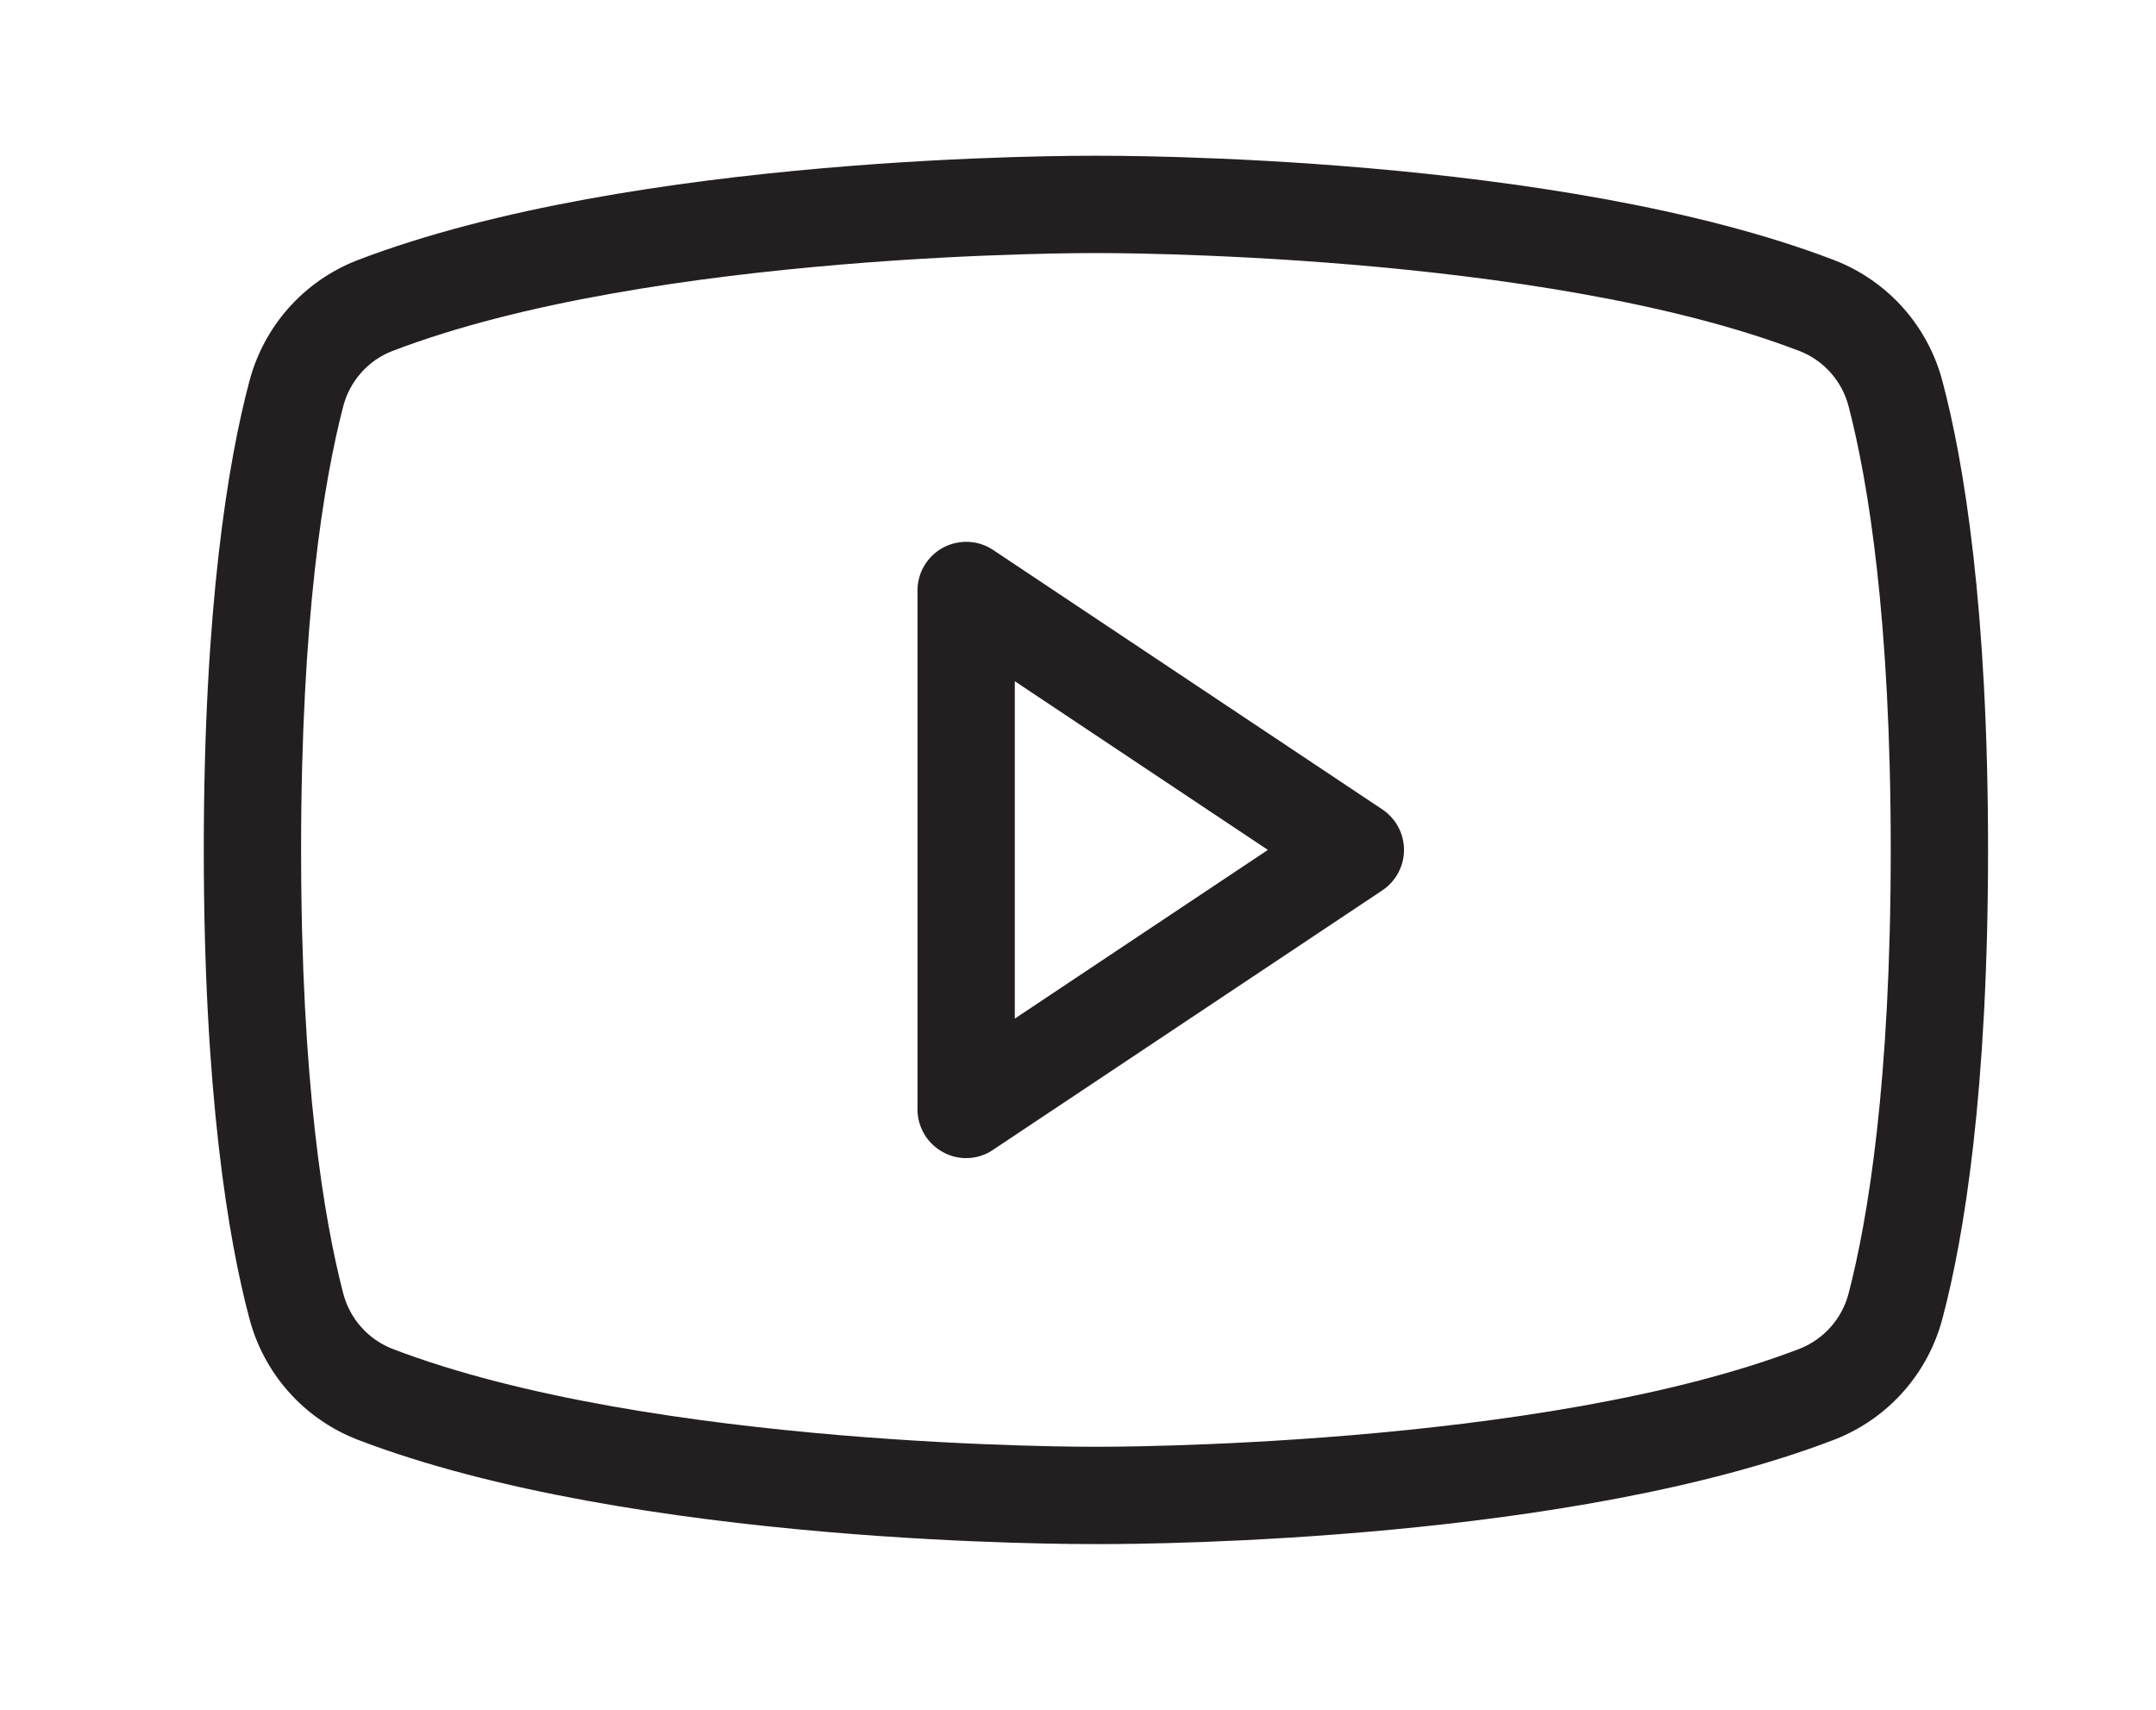
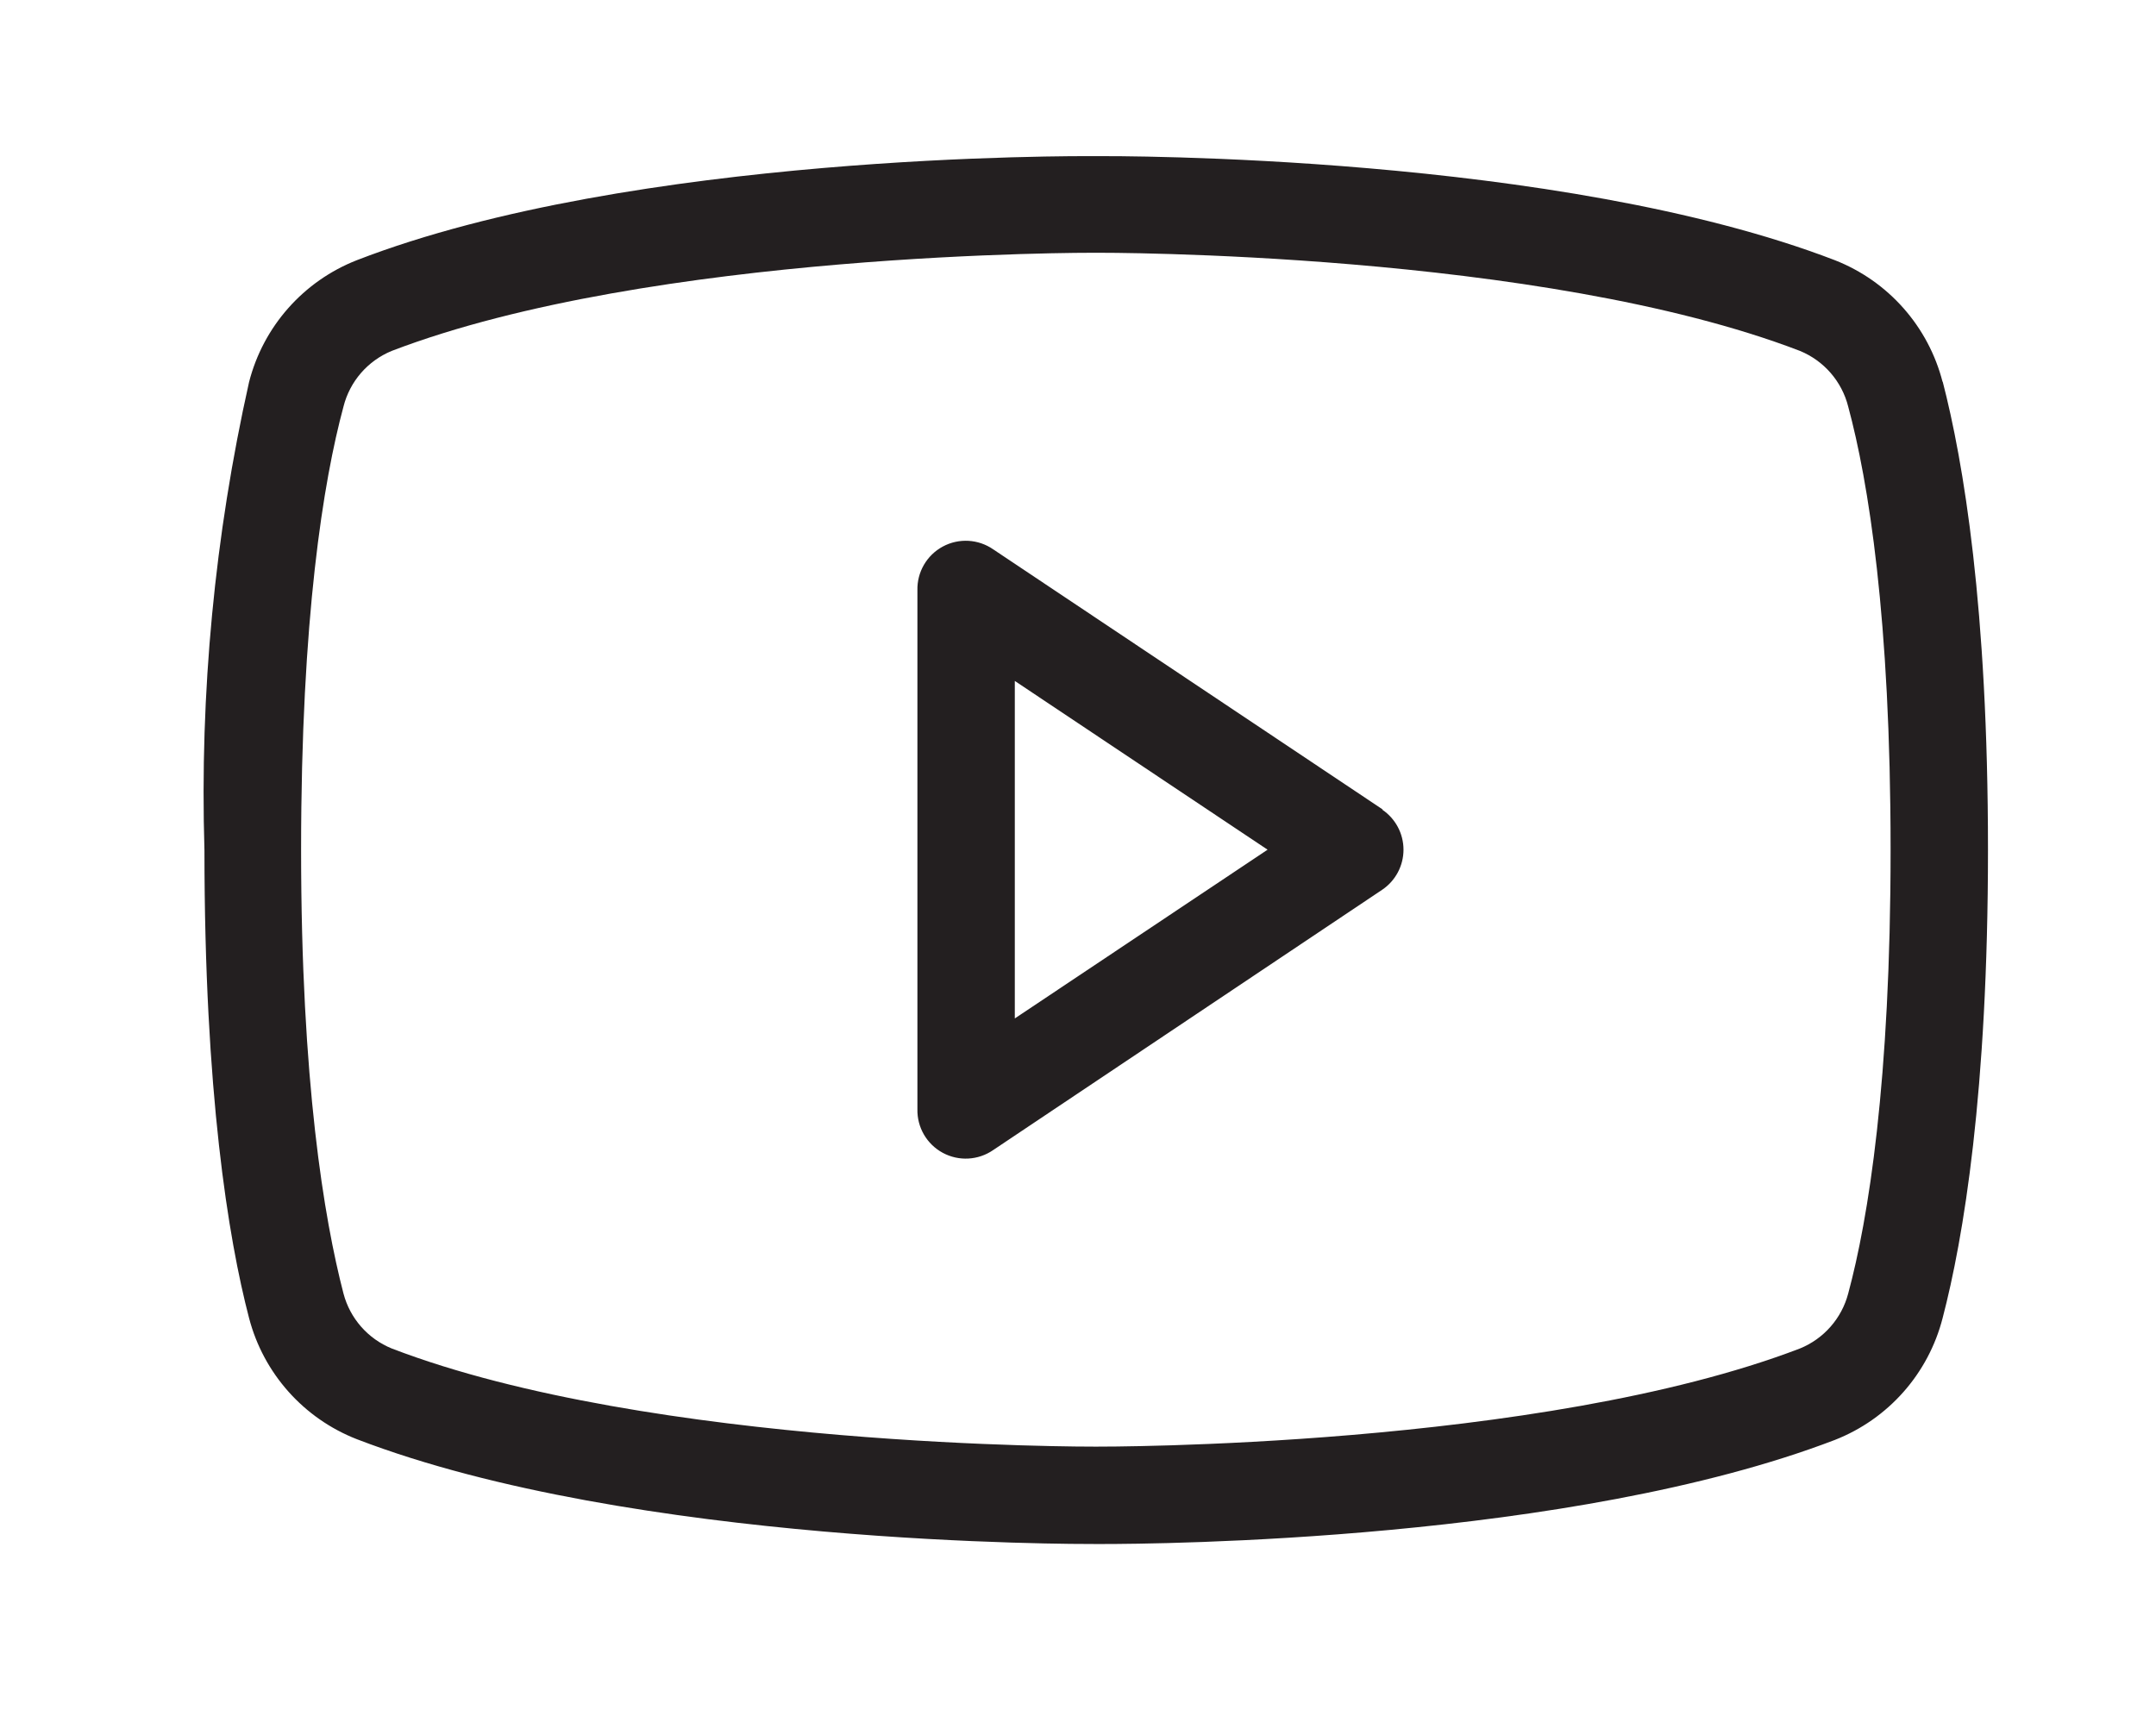
<svg xmlns="http://www.w3.org/2000/svg" width="29" height="23" viewBox="0 0 29 23" fill="none">
-   <path d="M18.592 10.887L13.355 7.396C13.257 7.331 13.143 7.294 13.025 7.289C12.907 7.284 12.79 7.311 12.686 7.366C12.582 7.422 12.495 7.505 12.434 7.607C12.373 7.708 12.341 7.824 12.341 7.942V14.924C12.341 15.043 12.374 15.159 12.435 15.261C12.497 15.363 12.585 15.446 12.69 15.502C12.793 15.558 12.91 15.584 13.027 15.578C13.145 15.572 13.258 15.535 13.355 15.469L18.592 11.978C18.682 11.918 18.756 11.837 18.807 11.742C18.858 11.647 18.885 11.541 18.885 11.433C18.885 11.325 18.858 11.218 18.807 11.123C18.756 11.028 18.682 10.947 18.592 10.887ZM13.65 13.702V9.164L17.054 11.433L13.65 13.702ZM26.13 5.138C26.035 4.77 25.854 4.43 25.602 4.145C25.35 3.861 25.033 3.64 24.679 3.502C20.959 2.073 14.992 2.095 14.741 2.095C14.49 2.095 8.523 2.073 4.803 3.502C4.449 3.64 4.132 3.861 3.88 4.145C3.628 4.43 3.447 4.77 3.352 5.138C3.068 6.207 2.741 8.171 2.741 11.433C2.741 14.694 3.068 16.658 3.352 17.727C3.447 18.095 3.628 18.436 3.88 18.72C4.132 19.005 4.449 19.225 4.803 19.364C8.523 20.793 14.49 20.771 14.741 20.771H14.817C15.57 20.771 21.134 20.727 24.679 19.364C25.033 19.225 25.35 19.005 25.602 18.72C25.854 18.436 26.035 18.095 26.13 17.727C26.414 16.658 26.741 14.694 26.741 11.433C26.741 8.171 26.414 6.207 26.13 5.138ZM24.865 17.4C24.822 17.566 24.74 17.72 24.626 17.849C24.512 17.978 24.37 18.078 24.21 18.142C20.719 19.484 14.806 19.462 14.741 19.462C14.675 19.462 8.763 19.484 5.272 18.142C5.112 18.078 4.969 17.978 4.856 17.849C4.742 17.72 4.66 17.566 4.617 17.4C4.356 16.396 4.05 14.553 4.05 11.433C4.05 8.313 4.356 6.469 4.617 5.465C4.66 5.299 4.742 5.145 4.856 5.016C4.969 4.887 5.112 4.787 5.272 4.724C8.763 3.382 14.675 3.404 14.741 3.404C14.806 3.404 20.719 3.382 24.21 4.724C24.37 4.787 24.512 4.887 24.626 5.016C24.74 5.145 24.822 5.299 24.865 5.465C25.126 6.469 25.432 8.313 25.432 11.433C25.432 14.553 25.126 16.396 24.865 17.4Z" fill="#231F20" />
+   <path d="m18.6 10.89-5.24-3.5a.65.65 0 0 0-1.02.55v6.98a.65.65 0 0 0 1.02.55l5.23-3.5a.65.65 0 0 0 0-1.08Zm-4.95 2.81V9.16l3.4 2.27-3.4 2.27Zm12.48-8.56a2.4 2.4 0 0 0-1.45-1.64c-3.72-1.43-9.69-1.4-9.94-1.4S8.52 2.06 4.8 3.5a2.4 2.4 0 0 0-1.45 1.64 25.32 25.32 0 0 0-.6 6.3c0 3.25.32 5.22.6 6.29a2.4 2.4 0 0 0 1.45 1.63c3.72 1.43 9.69 1.41 9.94 1.41h.08c.75 0 6.31-.04 9.86-1.4a2.4 2.4 0 0 0 1.45-1.64c.28-1.07.61-3.04.61-6.3s-.33-5.22-.61-6.3ZM24.86 17.4a1.1 1.1 0 0 1-.65.74c-3.5 1.34-9.4 1.32-9.47 1.32-.06 0-5.98.02-9.47-1.32a1.1 1.1 0 0 1-.65-.74c-.26-1-.57-2.85-.57-5.97 0-3.12.3-4.96.57-5.96a1.1 1.1 0 0 1 .65-.75c3.5-1.34 9.4-1.32 9.47-1.32.07 0 5.98-.02 9.47 1.32a1.1 1.1 0 0 1 .65.75c.27 1 .57 2.84.57 5.96s-.3 4.97-.57 5.97Z" fill="#231F20" />
</svg>
